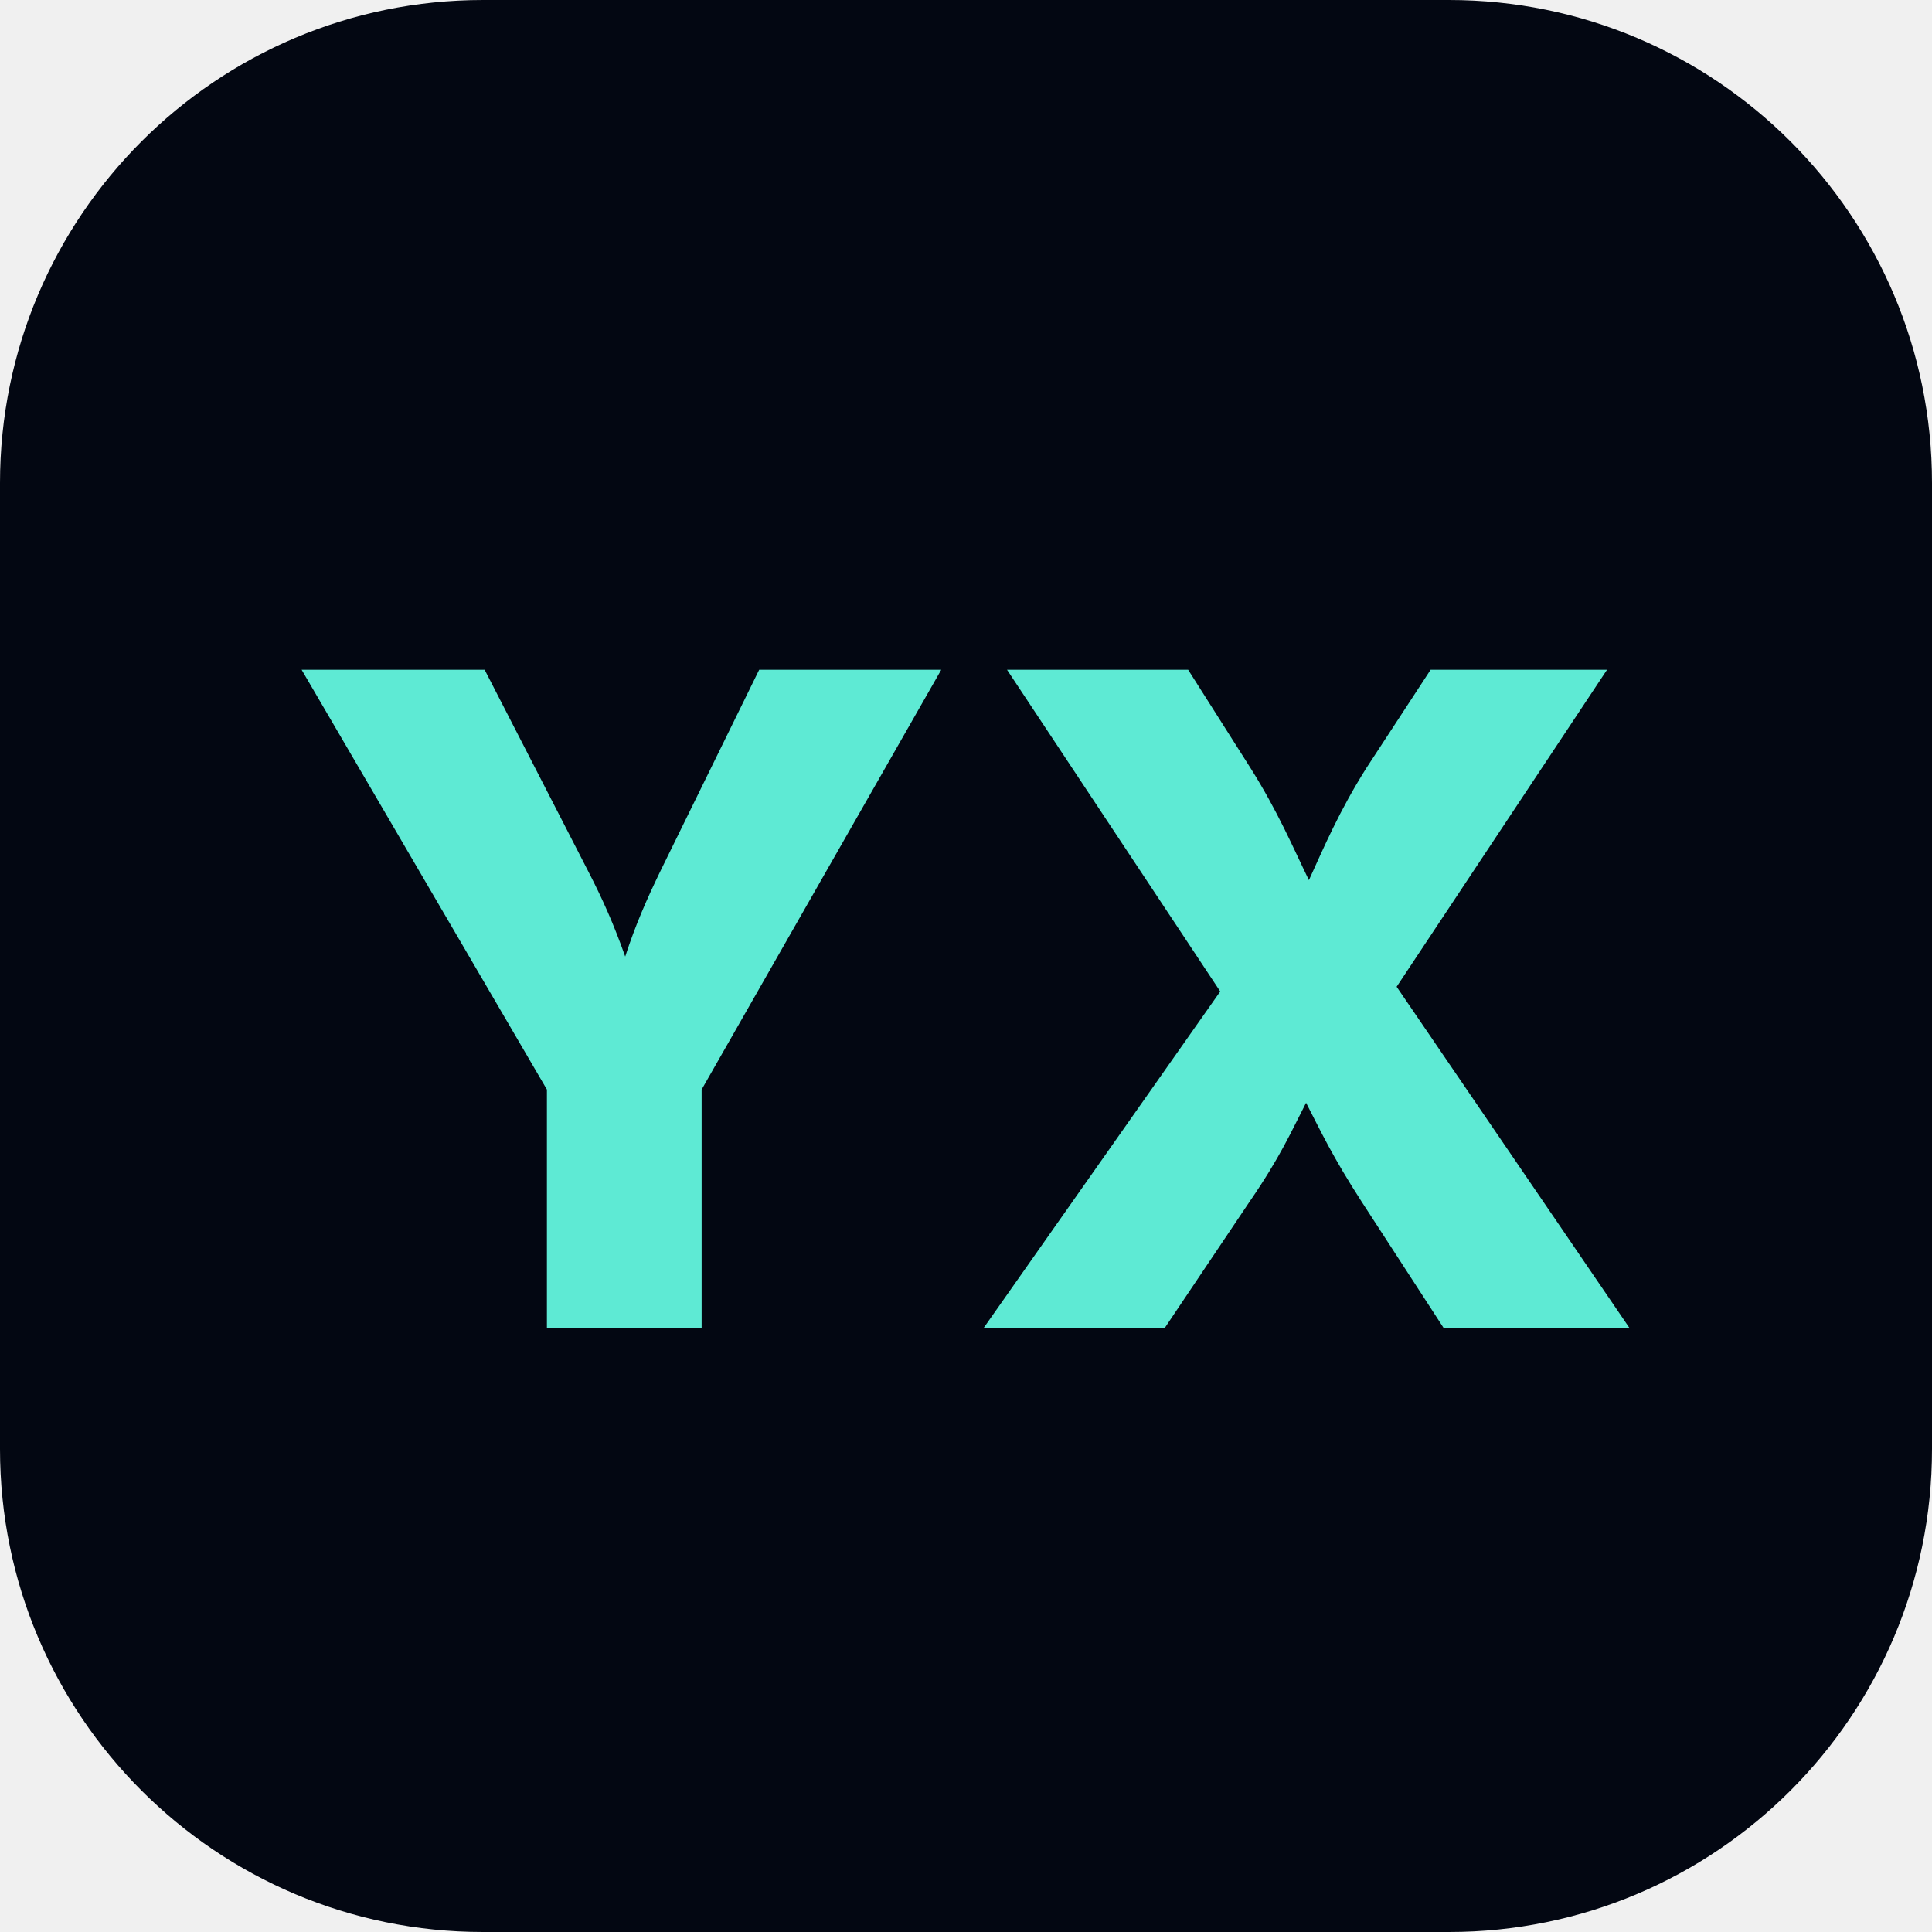
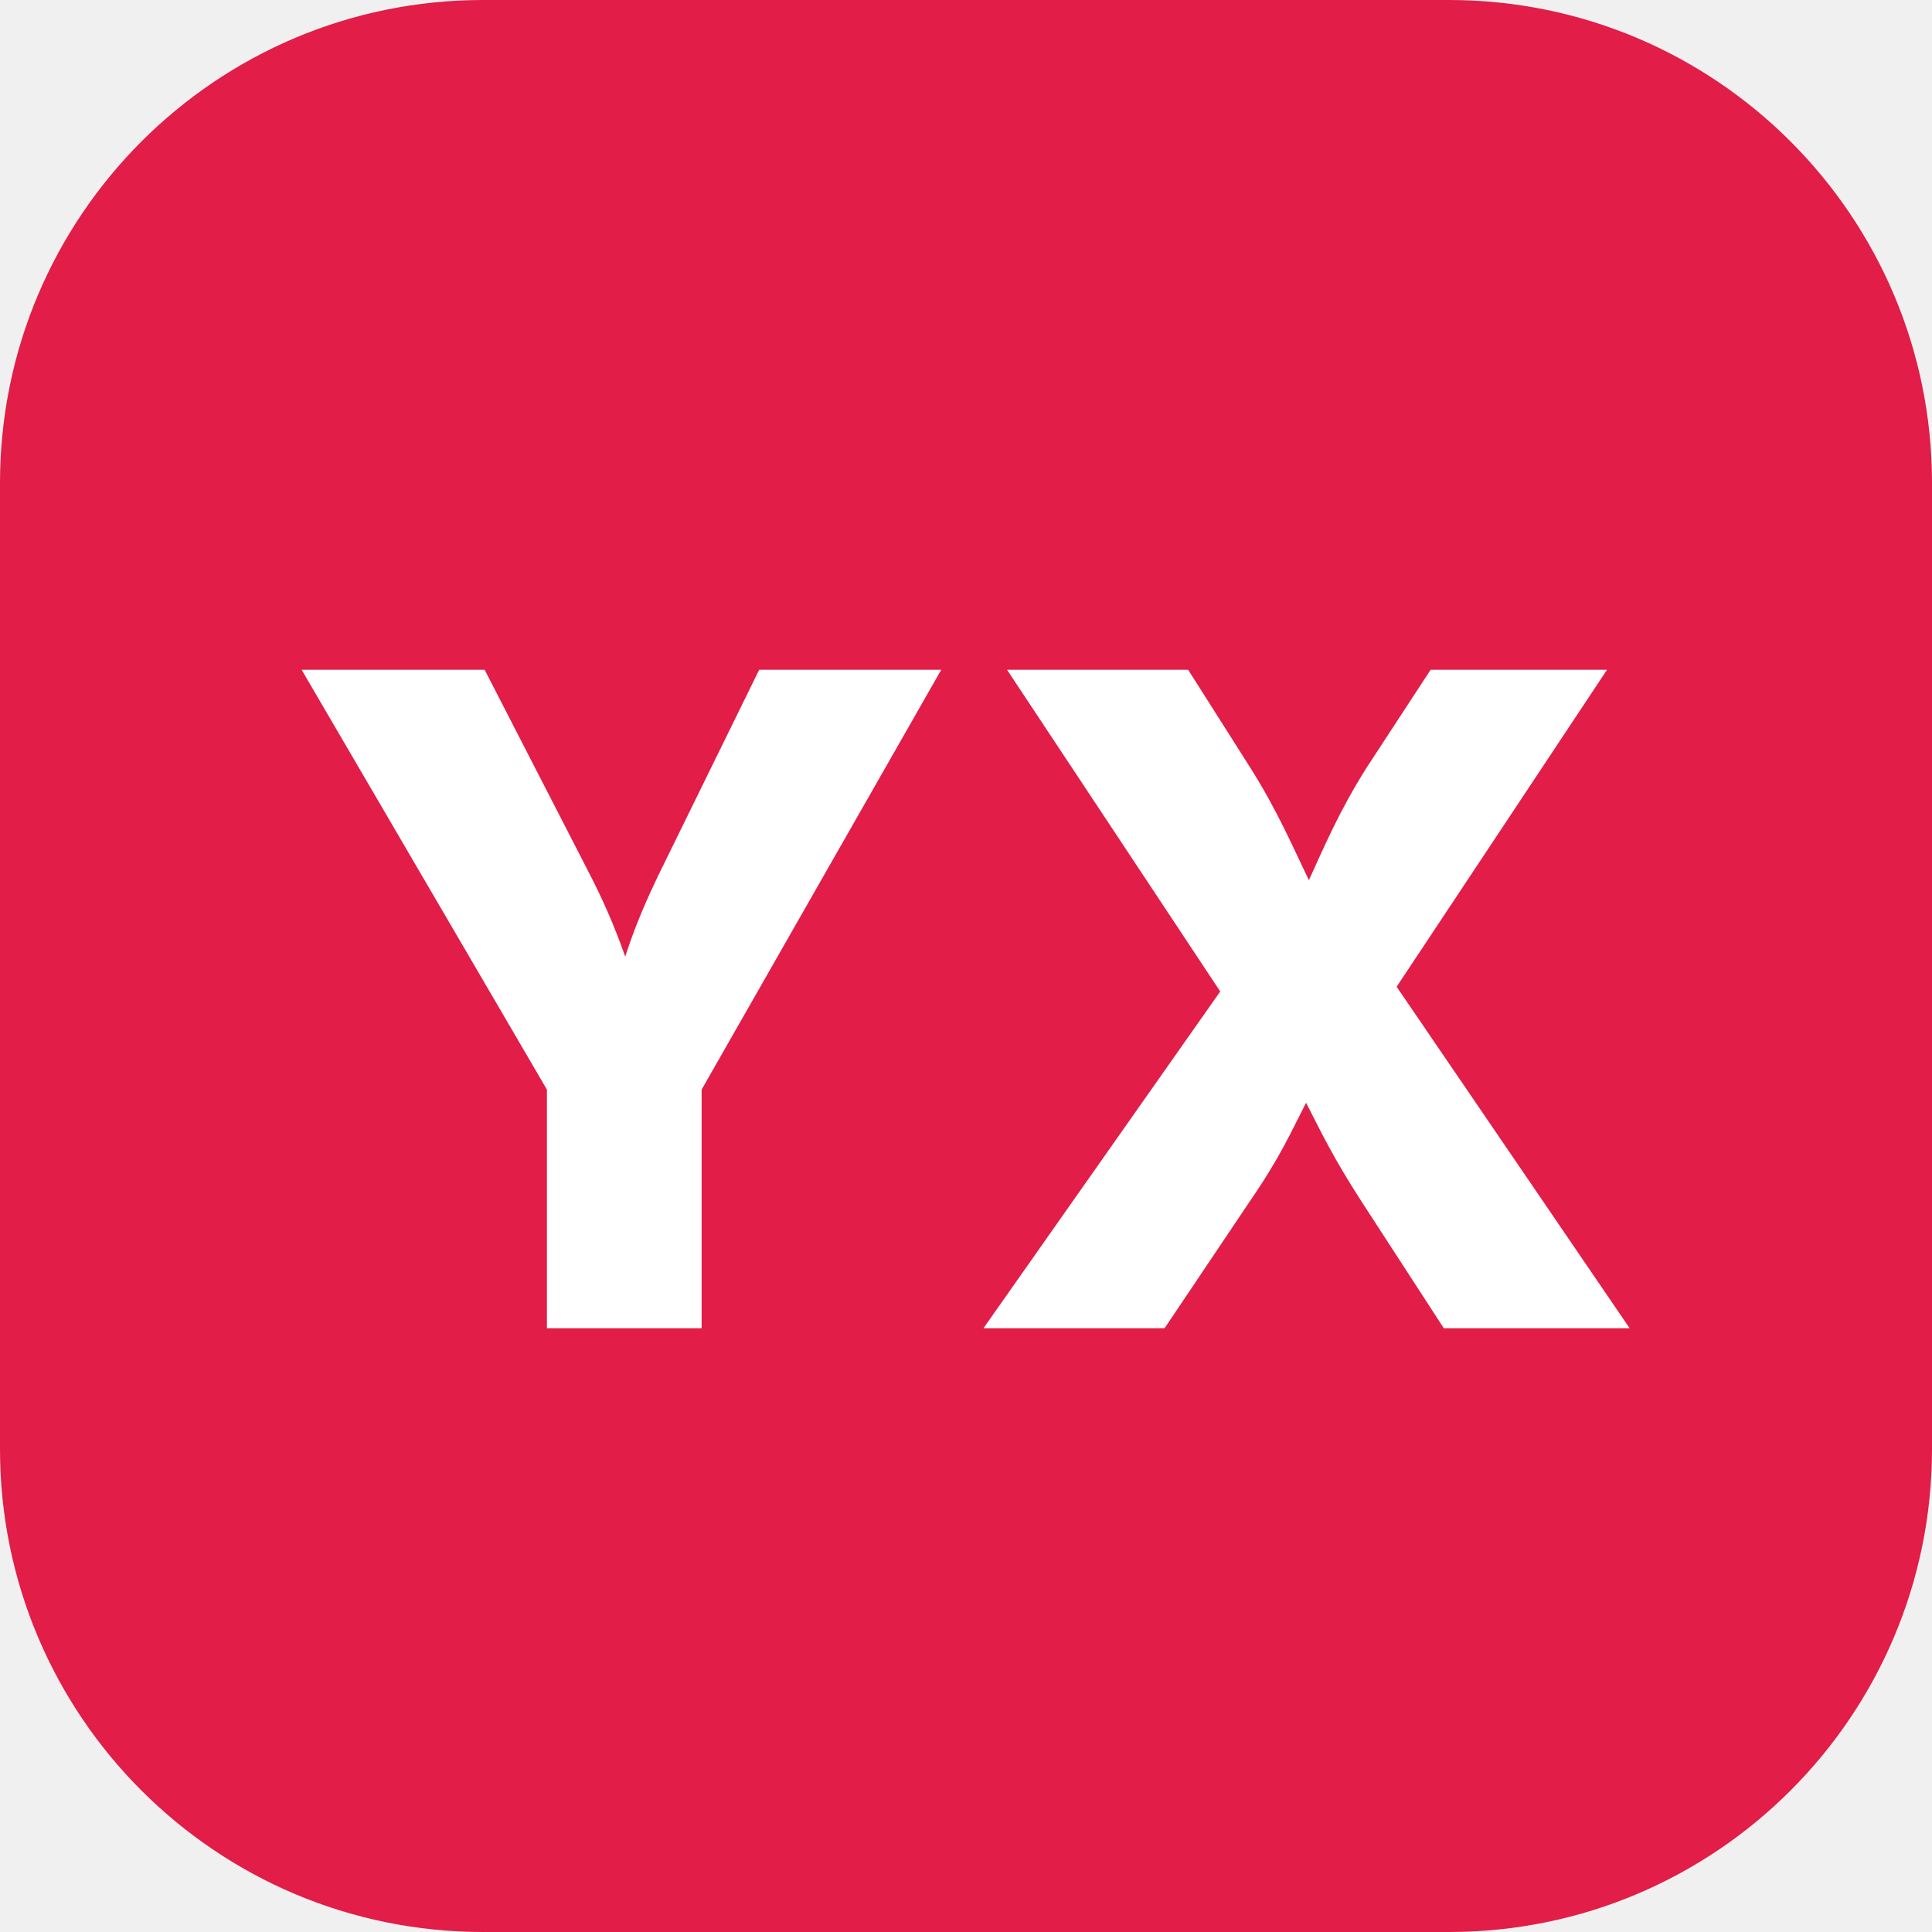
<svg xmlns="http://www.w3.org/2000/svg" viewBox="0 0 32 32">
-   <rect width="32" height="32" rx="8" fill="#030712" />
-   <text x="16" y="22" font-family="Inter, sans-serif" font-size="15" font-weight="800" fill="#5eead4" text-anchor="middle">YX</text>
+   <rect width="32" height="32" rx="8" fill="#e11d48" />
+   <text x="16" y="22" font-family="Inter, sans-serif" font-size="15" font-weight="800" fill="#ffffff" text-anchor="middle">YX</text>
</svg>
